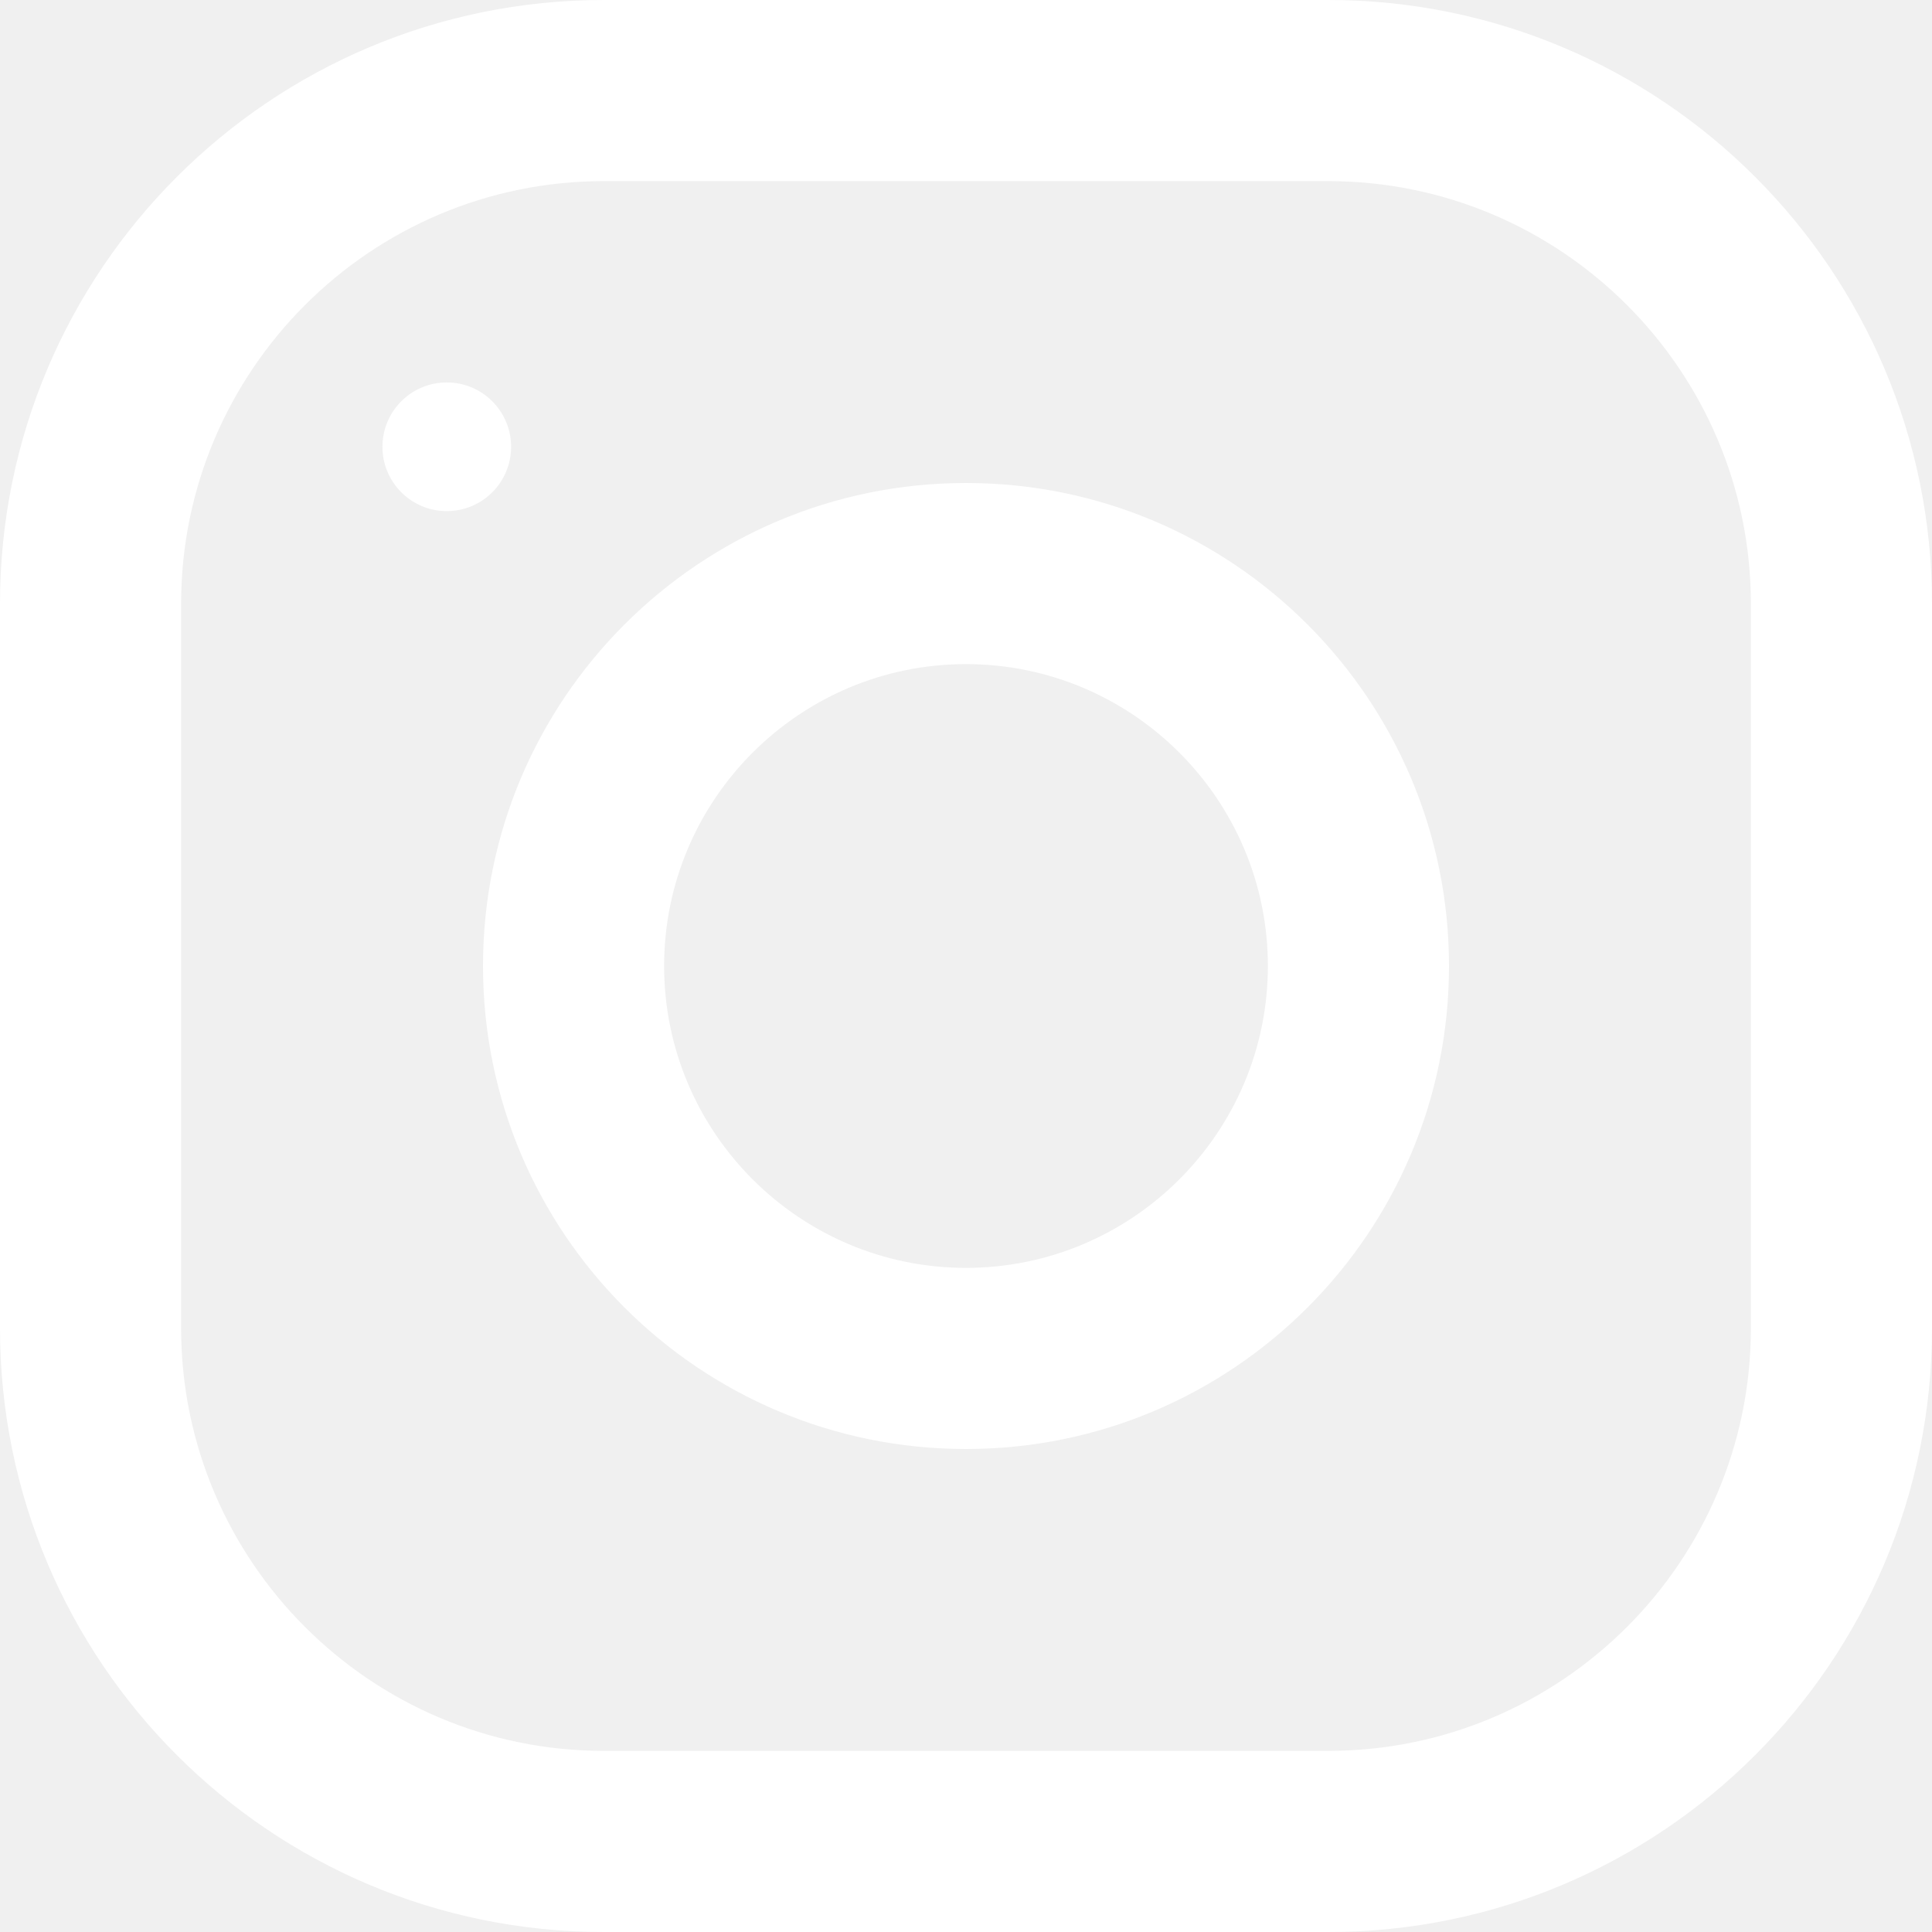
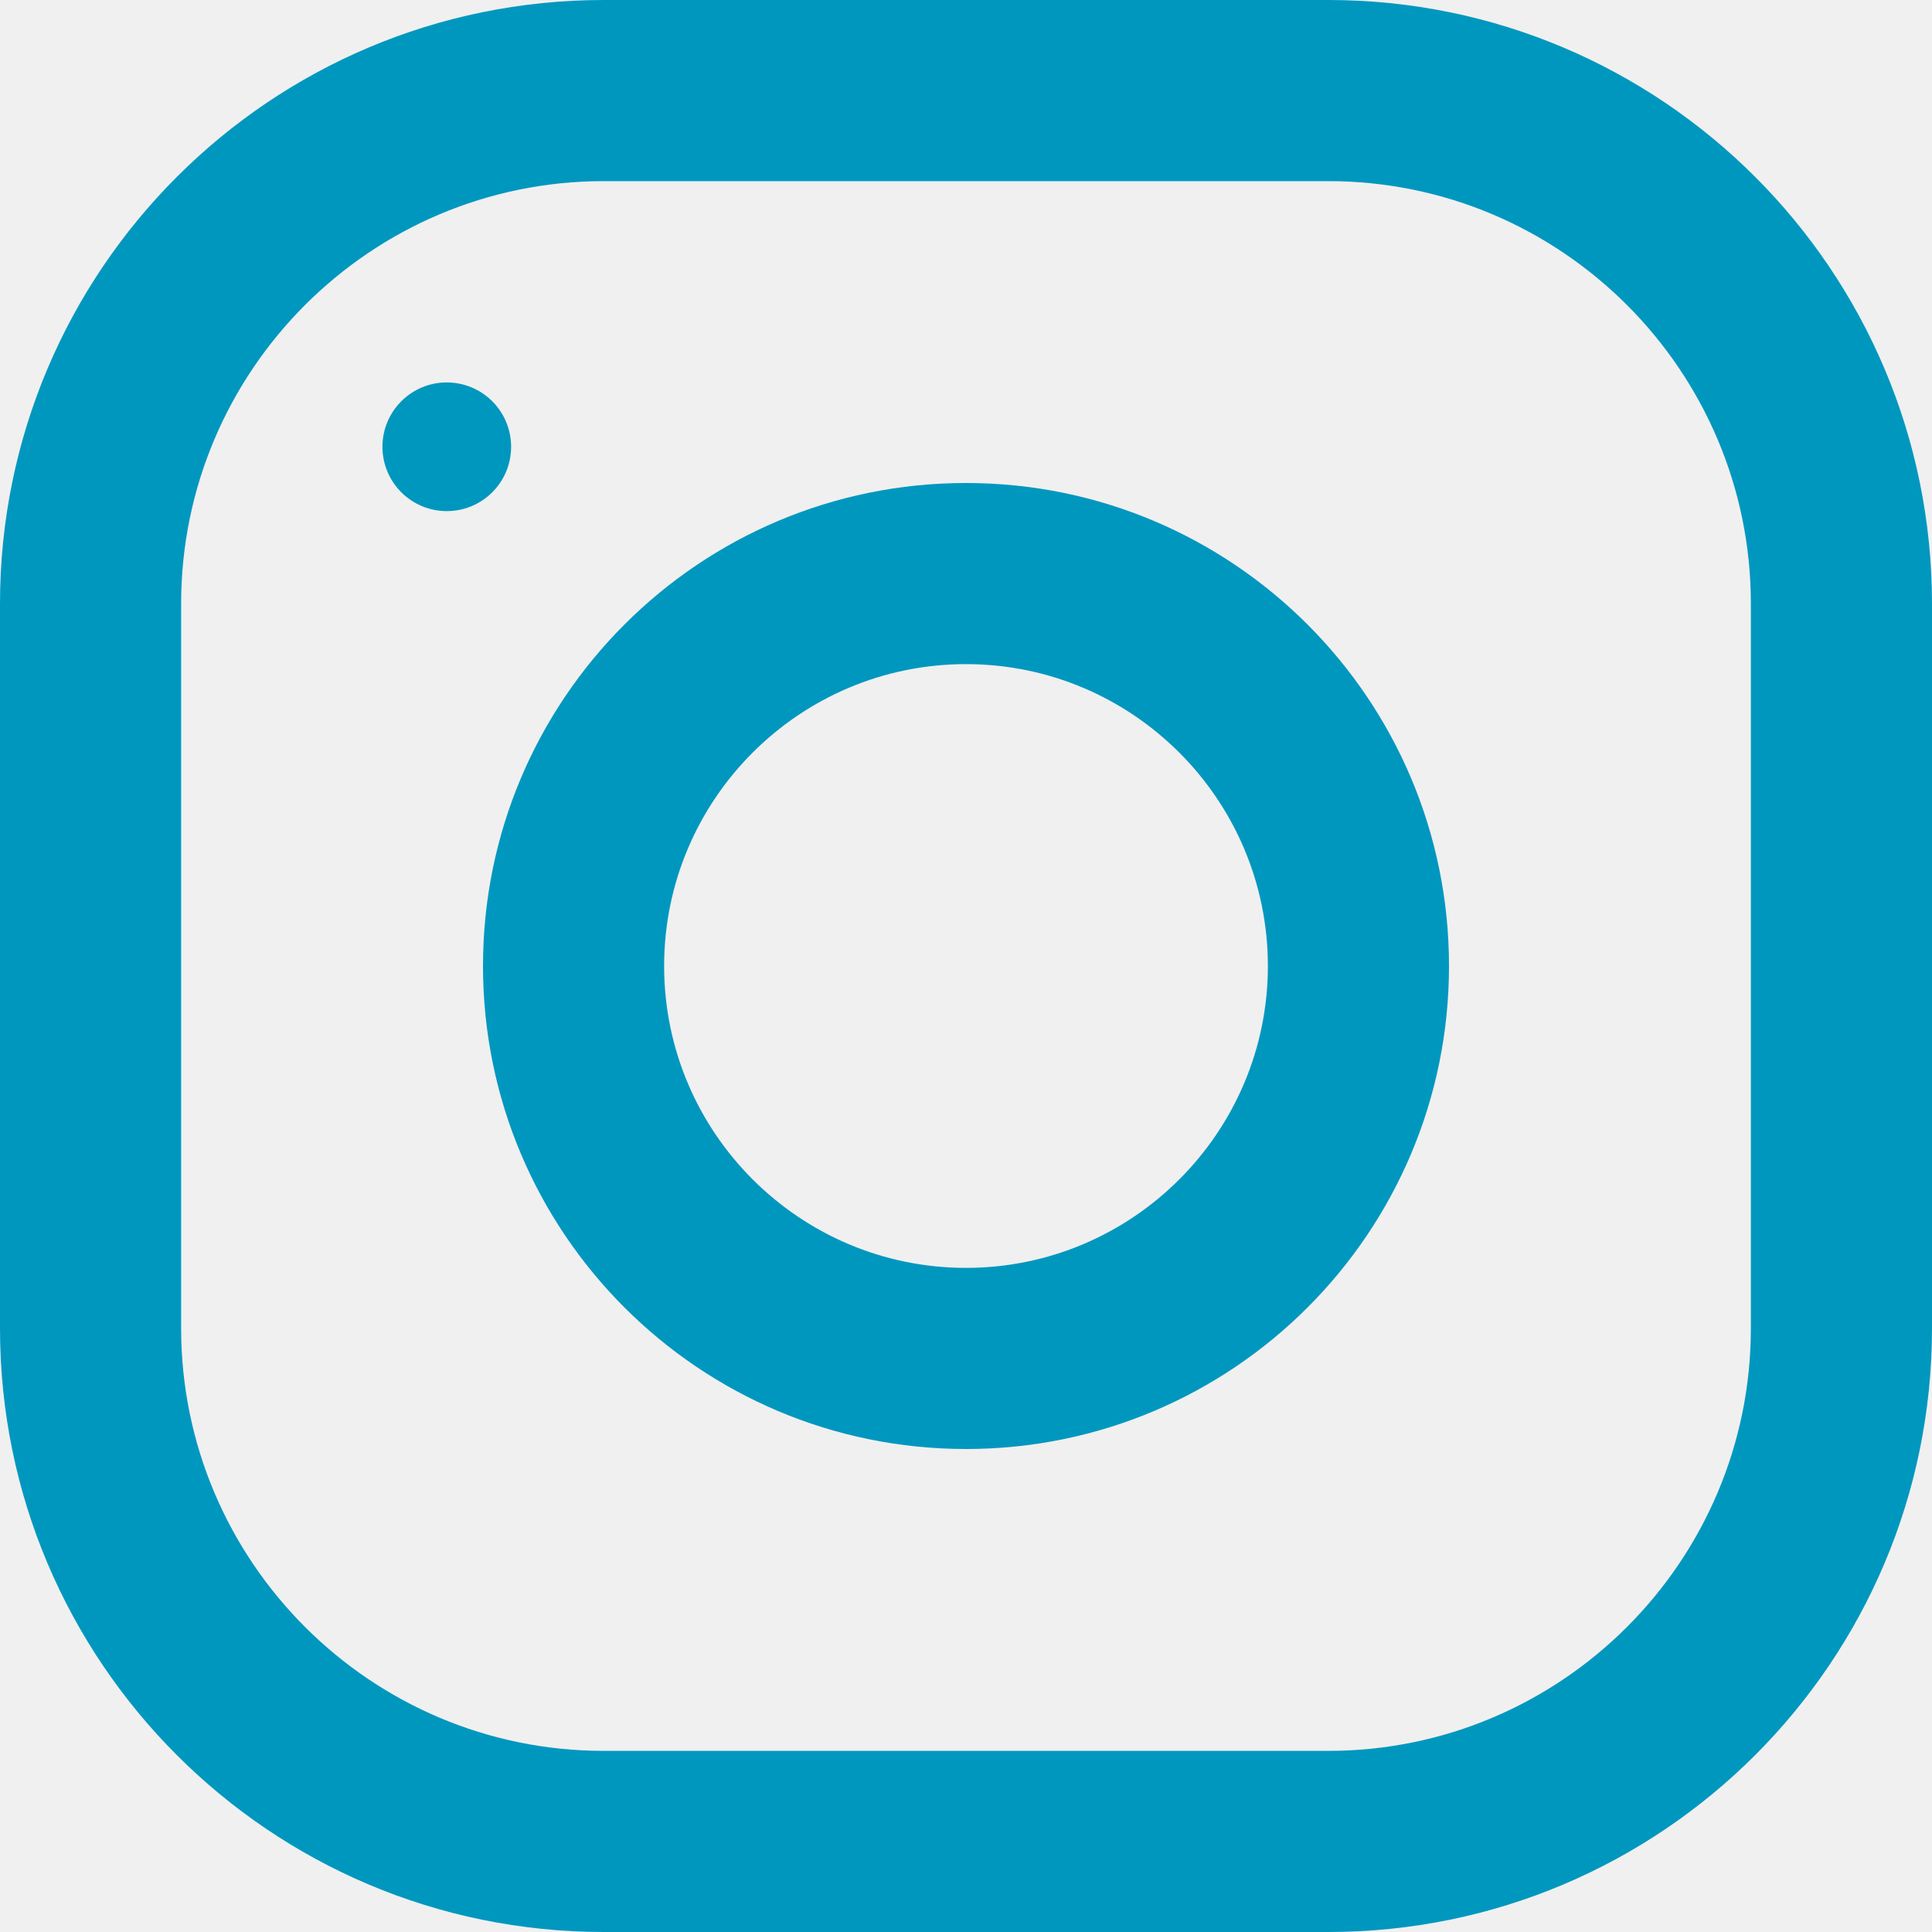
<svg xmlns="http://www.w3.org/2000/svg" width="20" height="20" viewBox="0 0 20 20" fill="none">
-   <path d="M-6.01032e-07 6.25L-2.73196e-07 13.75C-1.22337e-07 17.201 2.799 20 6.25 20L13.75 20C17.201 20 20 17.201 20 13.75L20 6.25C20 2.799 17.201 -7.51891e-07 13.75 -6.01032e-07L6.25 -2.73196e-07C2.799 -1.22337e-07 -7.51891e-07 2.799 -6.01032e-07 6.25ZM13.75 1.875C16.163 1.875 18.125 3.837 18.125 6.25L18.125 13.75C18.125 16.163 16.163 18.125 13.75 18.125L6.25 18.125C3.837 18.125 1.875 16.163 1.875 13.75L1.875 6.25C1.875 3.837 3.837 1.875 6.25 1.875L13.75 1.875Z" fill="white" />
-   <path d="M5 10C5 12.761 7.239 15 10 15C12.761 15 15 12.761 15 10C15 7.239 12.761 5 10 5C7.239 5 5 7.239 5 10ZM13.125 10C13.125 11.723 11.723 13.125 10 13.125C8.276 13.125 6.875 11.723 6.875 10C6.875 8.277 8.276 6.875 10 6.875C11.723 6.875 13.125 8.277 13.125 10Z" fill="white" />
-   <path d="M5.291 4.625C5.291 4.257 4.993 3.959 4.625 3.959C4.257 3.959 3.959 4.257 3.959 4.625C3.959 4.993 4.257 5.291 4.625 5.291C4.993 5.291 5.291 4.993 5.291 4.625Z" fill="white" />
+   <path d="M-6.01032e-07 6.25L-2.73196e-07 13.75C-1.22337e-07 17.201 2.799 20 6.25 20L13.75 20C17.201 20 20 17.201 20 13.75L20 6.25C20 2.799 17.201 -7.51891e-07 13.75 -6.01032e-07L6.25 -2.73196e-07C2.799 -1.22337e-07 -7.51891e-07 2.799 -6.01032e-07 6.25ZM13.75 1.875C16.163 1.875 18.125 3.837 18.125 6.25L18.125 13.75C18.125 16.163 16.163 18.125 13.75 18.125L6.25 18.125C3.837 18.125 1.875 16.163 1.875 13.75L1.875 6.25C1.875 3.837 3.837 1.875 6.25 1.875L13.75 1.875Z" fill="#0097BF" />
+   <path d="M5 10C5 12.761 7.239 15 10 15C12.761 15 15 12.761 15 10C15 7.239 12.761 5 10 5C7.239 5 5 7.239 5 10ZM13.125 10C13.125 11.723 11.723 13.125 10 13.125C8.276 13.125 6.875 11.723 6.875 10C6.875 8.277 8.276 6.875 10 6.875C11.723 6.875 13.125 8.277 13.125 10Z" fill="#0097BF" />
+   <path d="M5.291 4.625C5.291 4.257 4.993 3.959 4.625 3.959C4.257 3.959 3.959 4.257 3.959 4.625C3.959 4.993 4.257 5.291 4.625 5.291C4.993 5.291 5.291 4.993 5.291 4.625Z" fill="#0097BF" />
</svg>
